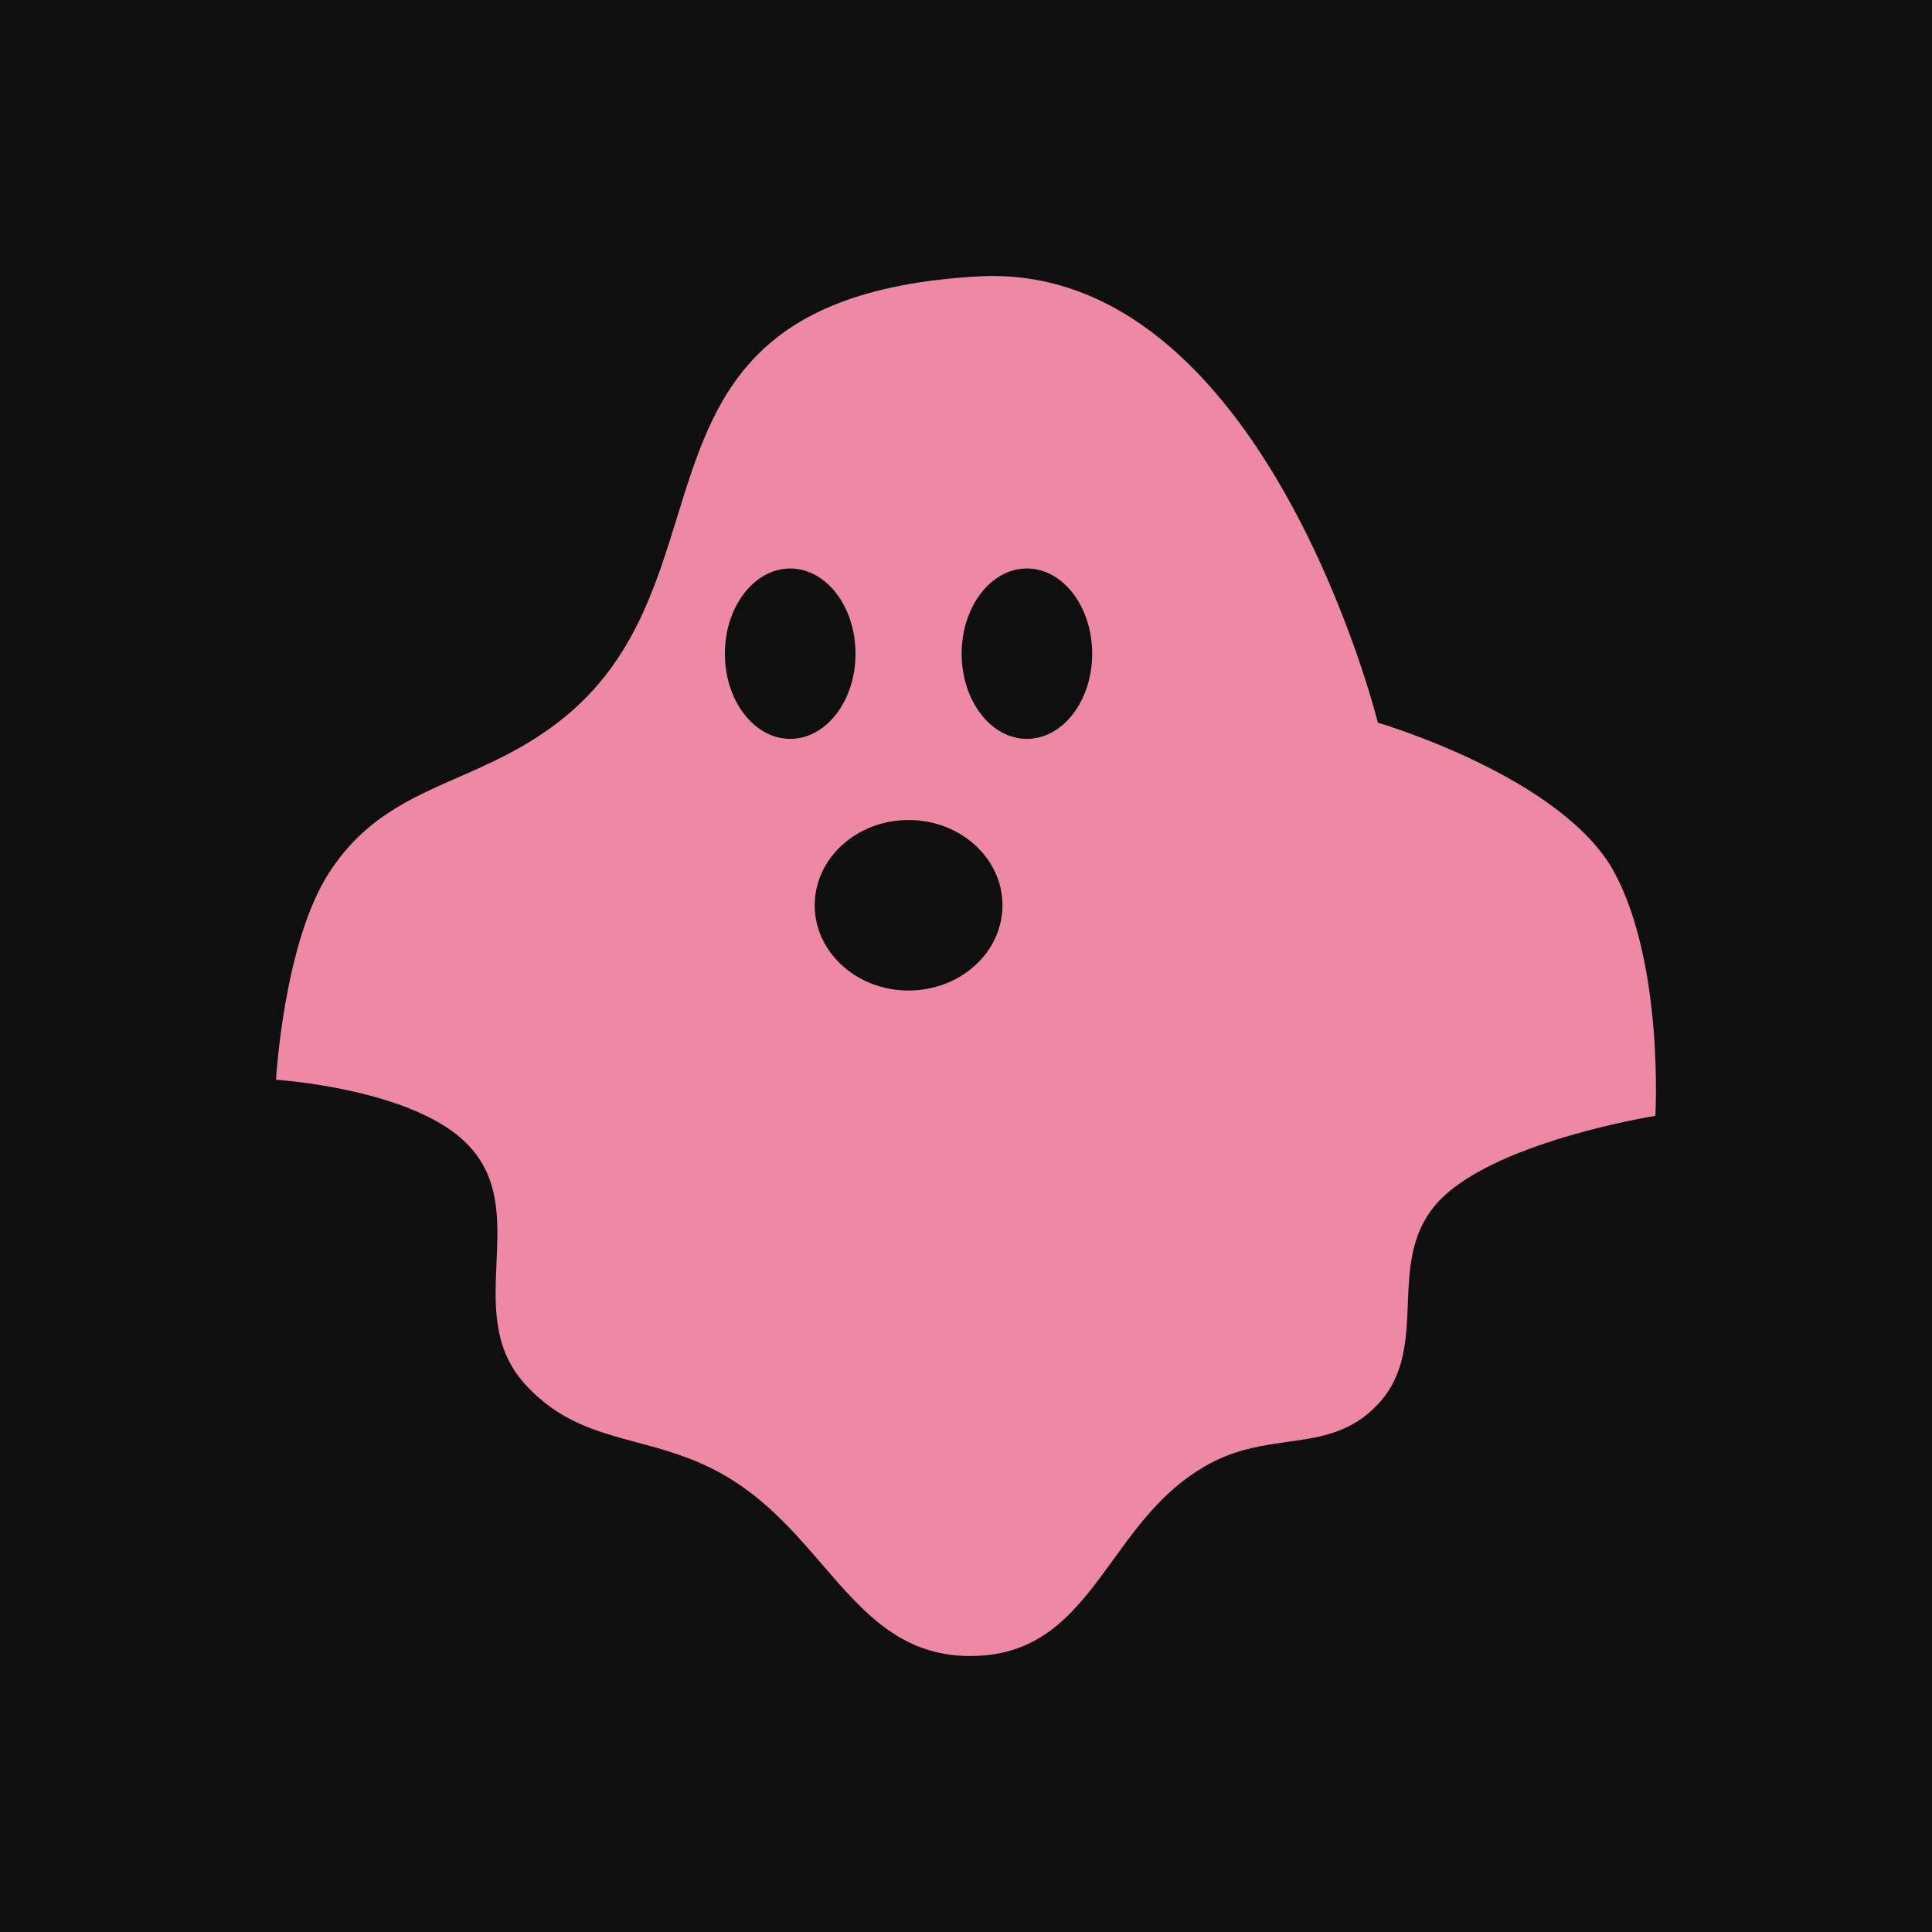
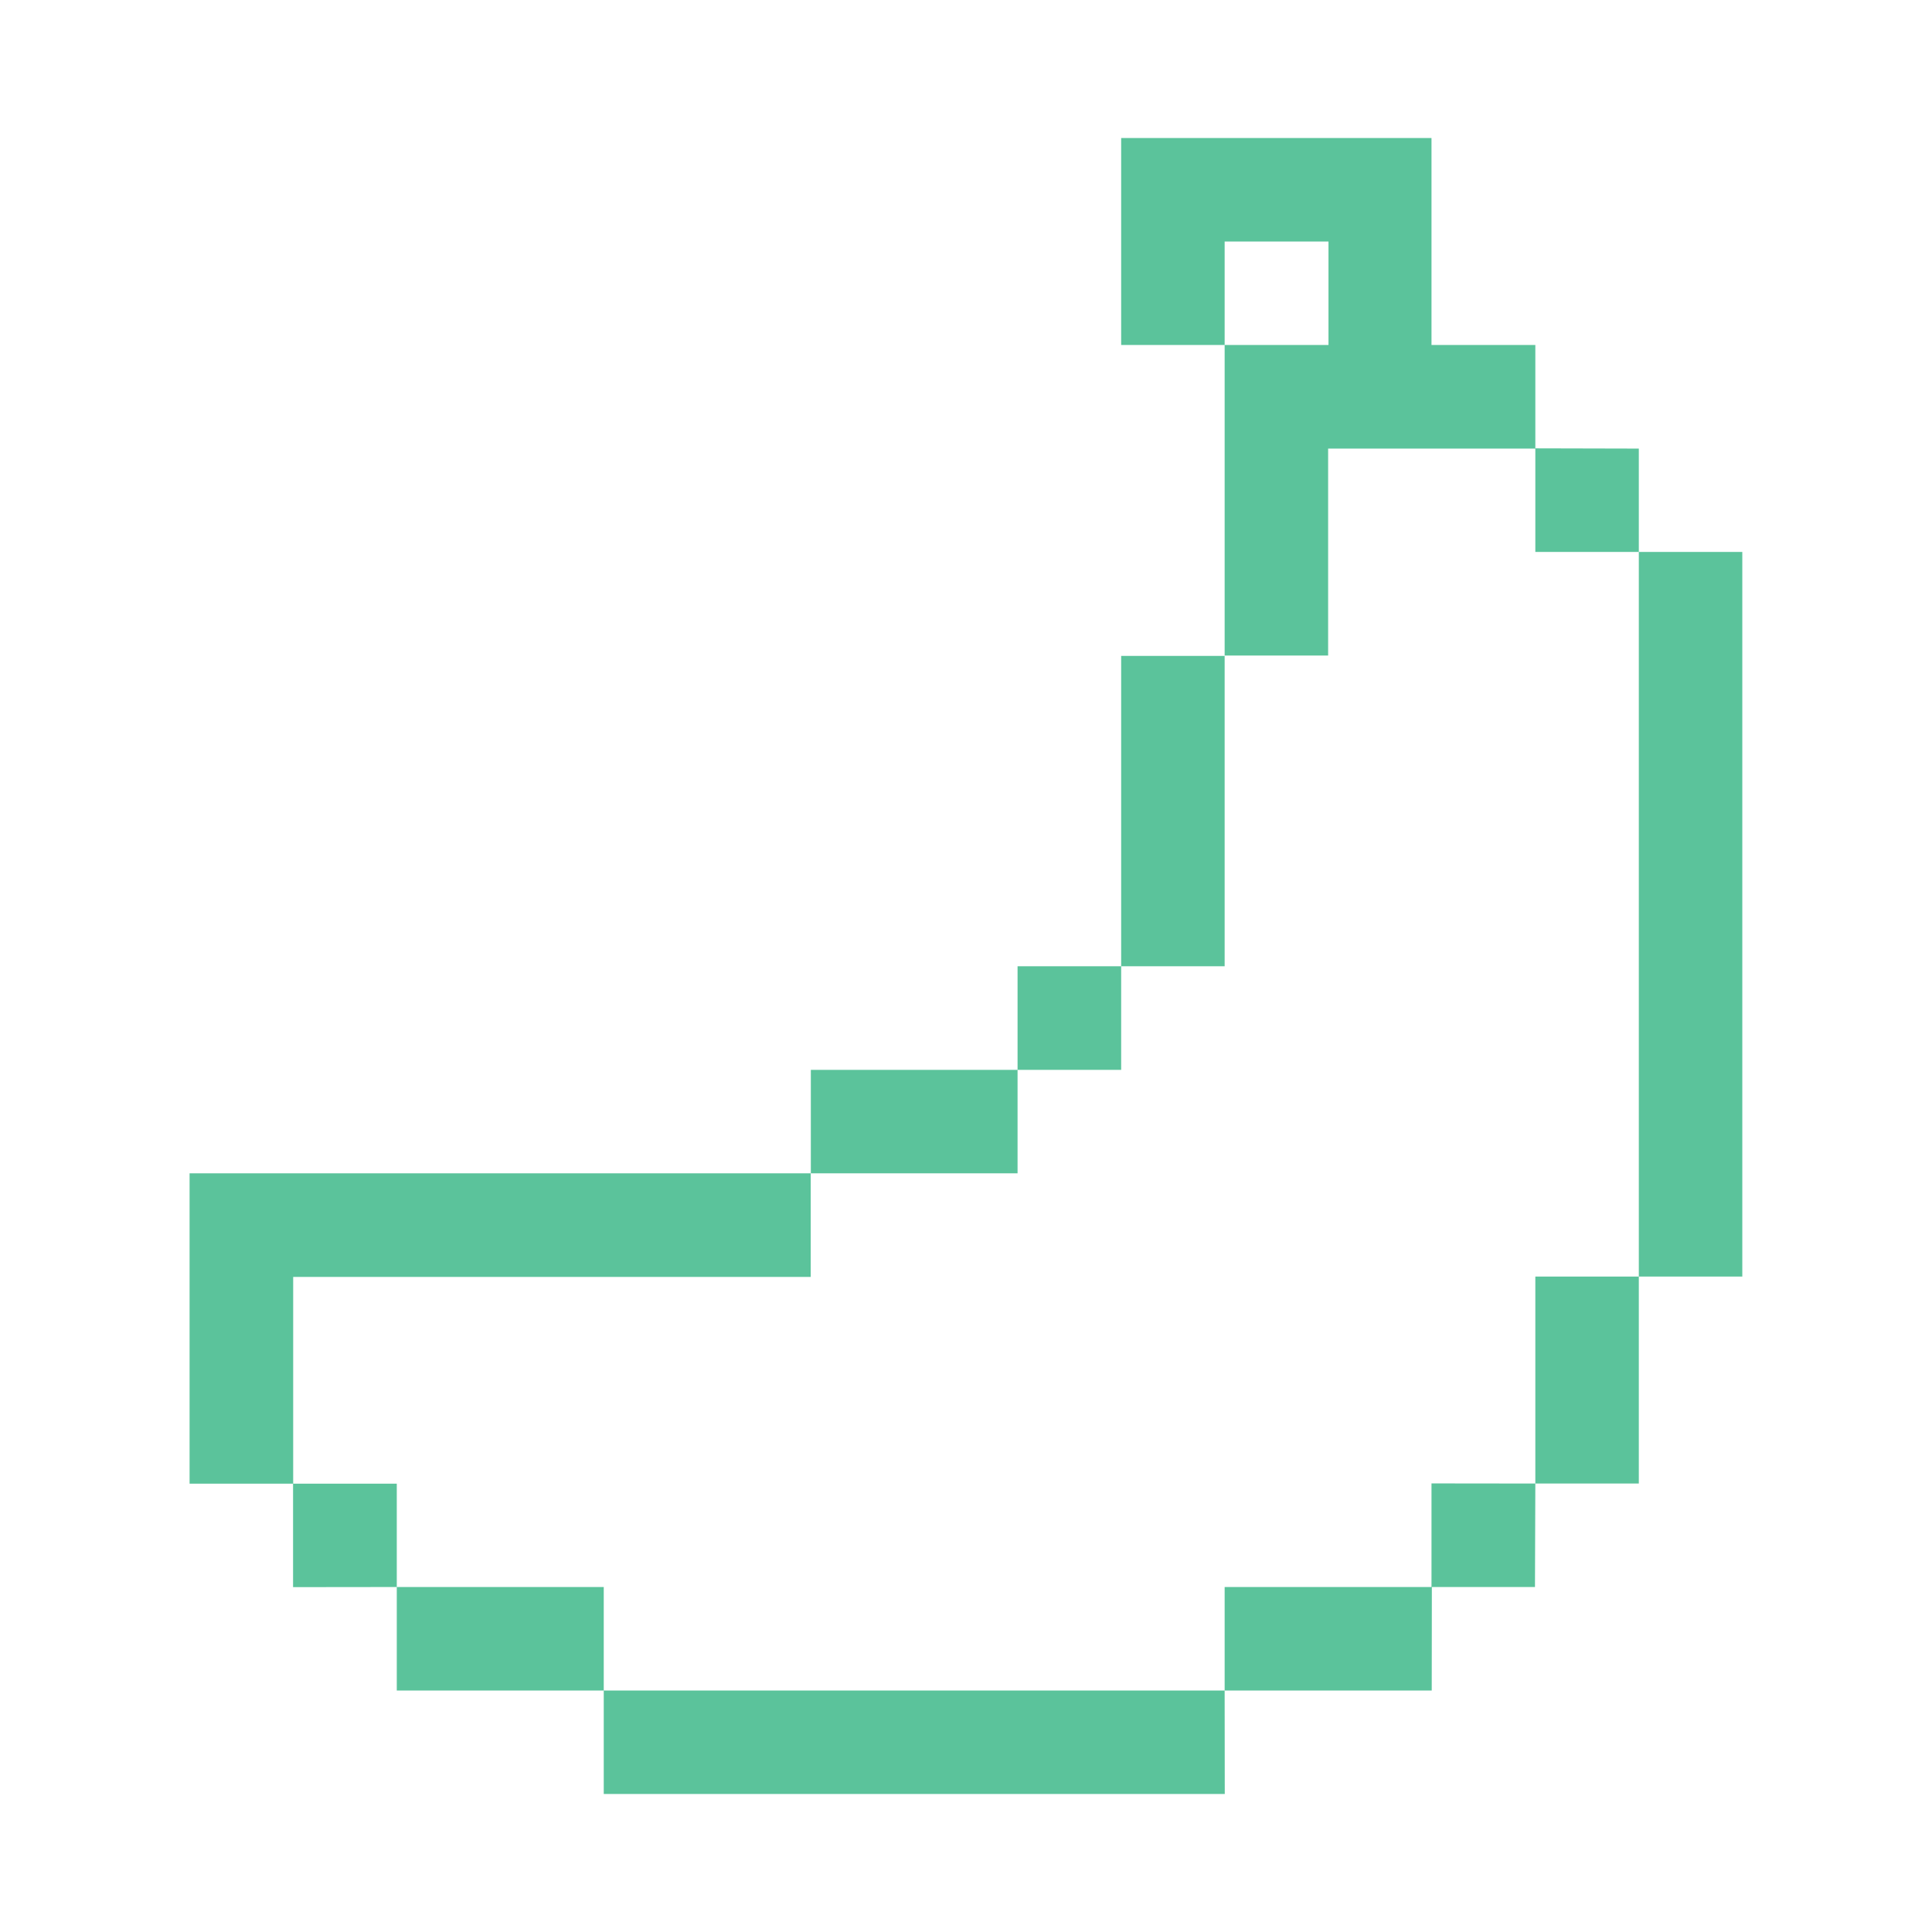
<svg xmlns="http://www.w3.org/2000/svg" width="16" height="16" viewBox="0 0 16 16" fill="none">
-   <rect width="16" height="16" fill="#0F0F0F" />
-   <path fill-rule="evenodd" clip-rule="evenodd" d="M2.286 8.942C2.286 8.942 2.349 7.809 2.725 7.228C3.014 6.781 3.388 6.616 3.794 6.438C4.06 6.321 4.34 6.198 4.618 5.985C5.226 5.52 5.42 4.89 5.608 4.282C5.907 3.312 6.189 2.398 8.099 2.289C10.465 2.155 11.411 5.985 11.411 5.985C11.411 5.985 12.944 6.432 13.371 7.228C13.781 7.992 13.709 9.241 13.709 9.241C13.709 9.241 12.322 9.46 11.884 9.983C11.682 10.225 11.67 10.514 11.659 10.8C11.647 11.097 11.635 11.391 11.411 11.63C11.188 11.867 10.935 11.903 10.663 11.941C10.47 11.968 10.267 11.997 10.059 12.1C9.673 12.292 9.439 12.613 9.218 12.919C8.929 13.316 8.66 13.687 8.099 13.713C7.485 13.741 7.163 13.367 6.809 12.957C6.575 12.685 6.326 12.398 5.97 12.201C5.726 12.066 5.493 12.004 5.27 11.944C4.936 11.854 4.627 11.771 4.347 11.462C4.08 11.166 4.096 10.809 4.112 10.457C4.128 10.091 4.144 9.729 3.84 9.446C3.374 9.011 2.286 8.942 2.286 8.942ZM7.085 5.414C7.085 5.803 6.843 6.119 6.544 6.119C6.246 6.119 6.003 5.803 6.003 5.414C6.003 5.024 6.246 4.708 6.544 4.708C6.843 4.708 7.085 5.024 7.085 5.414ZM9.045 5.414C9.045 5.803 8.803 6.119 8.504 6.119C8.206 6.119 7.964 5.803 7.964 5.414C7.964 5.024 8.206 4.708 8.504 4.708C8.803 4.708 9.045 5.024 9.045 5.414ZM7.524 8.203C7.954 8.203 8.302 7.887 8.302 7.497C8.302 7.107 7.954 6.791 7.524 6.791C7.095 6.791 6.747 7.107 6.747 7.497C6.747 7.887 7.095 8.203 7.524 8.203Z" fill="#ED89A4" />
+   <rect width="16" height="16" fill="white" />
+   <path d="M9.285 1.143V2.857H10.142V2H11.002V2.857H10.142V5.429H10.999V3.715H12.715V2.857H11.855V1.143H9.285ZM12.715 3.713V4.571H13.572V3.715L12.715 3.713ZM13.572 4.571V10.572H14.429V4.571H13.572ZM13.572 10.572H12.715V12.286H13.572V10.572ZM12.715 12.286L11.855 12.285V13.143H12.712L12.715 12.286ZM11.858 13.143H10.142V14H11.857L11.858 13.143ZM10.142 14H5V14.857H10.143L10.142 14ZM5 14V13.143H3.286V14L5 14ZM3.286 13.143V12.287H2.427V13.144L3.286 13.143ZM2.428 12.287V10.575H6.714V9.717H1.57V12.287H2.428ZM6.715 9.717H8.427V8.86H6.715V9.717ZM8.427 8.86H9.285V8.002H8.427V8.86ZM9.285 8.002H10.142V5.432H9.285L9.285 8.002Z" fill="#5BC39B" />
</svg>
